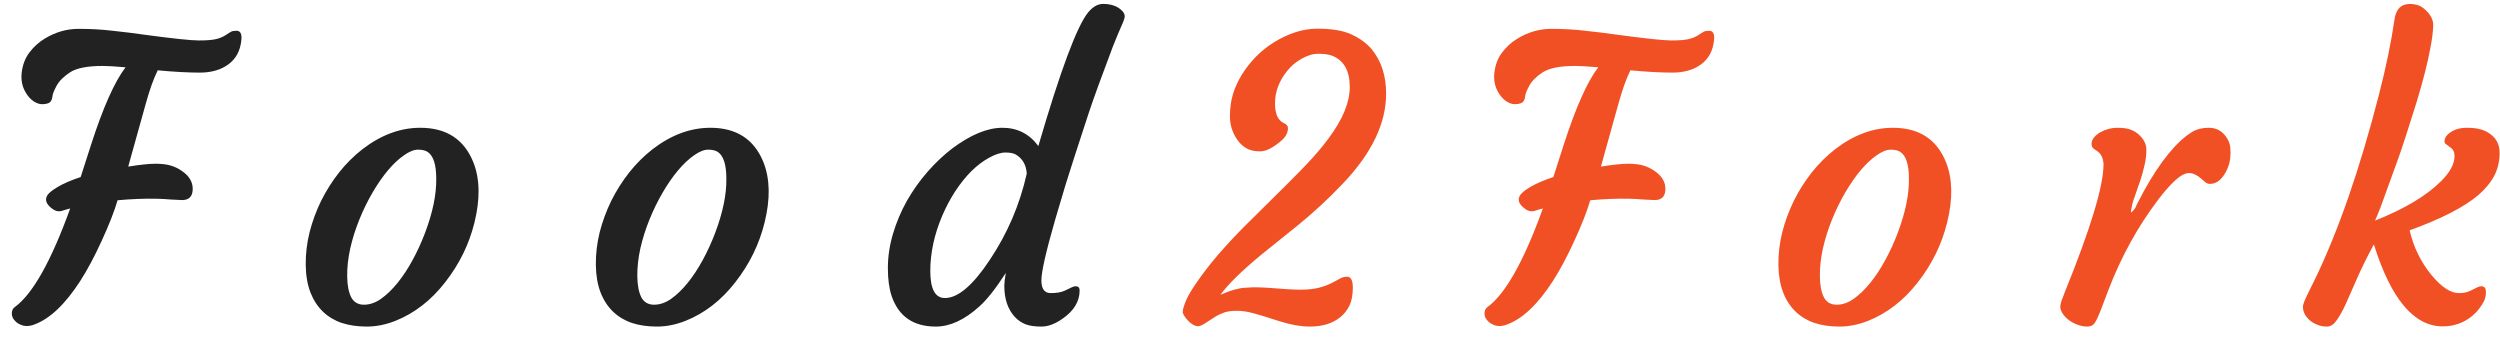
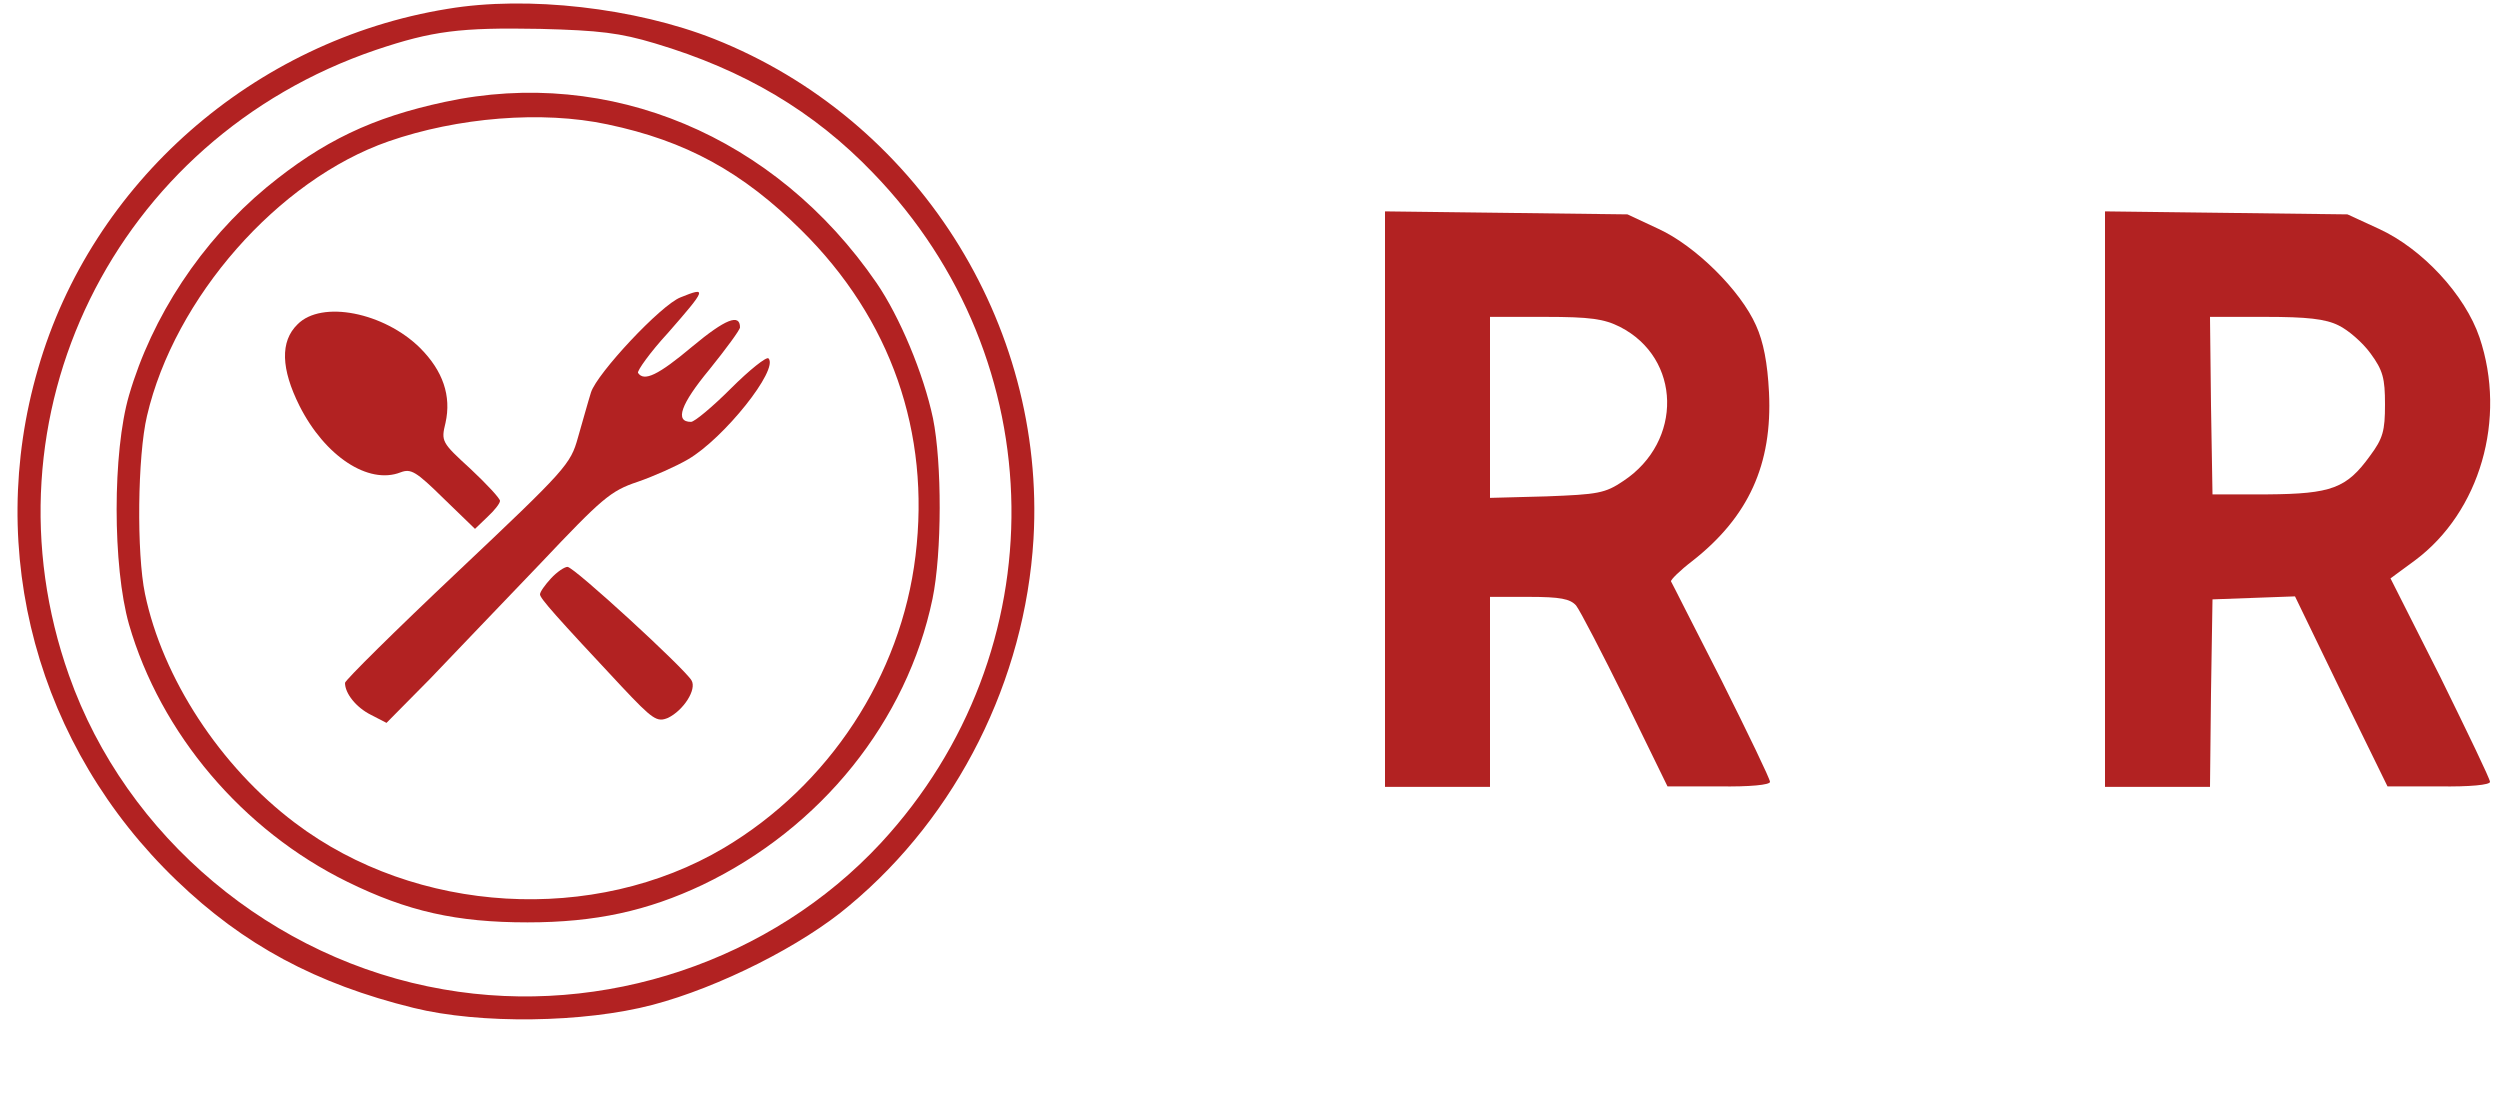
- <svg xmlns="http://www.w3.org/2000/svg" width="154" height="21" viewBox="0 0 154 21" fill="none">
-   <path d="M11.215 12.324C10.988 12.316 10.75 12.305 10.5 12.289C10.258 12.266 9.969 12.25 9.633 12.242C8.898 12.227 8.102 12.258 7.242 12.336C7.047 13.008 6.723 13.836 6.27 14.82C5.824 15.797 5.383 16.625 4.945 17.305C4.008 18.758 3.055 19.656 2.086 20C1.945 20.055 1.801 20.082 1.652 20.082C1.512 20.082 1.383 20.055 1.266 20C1.148 19.953 1.051 19.891 0.973 19.812C0.809 19.664 0.727 19.5 0.727 19.32C0.727 19.141 0.785 19.008 0.902 18.922C2.012 18.117 3.152 16.09 4.324 12.84C4.238 12.863 4.152 12.887 4.066 12.91C3.98 12.934 3.906 12.957 3.844 12.98C3.781 13.004 3.707 13.016 3.621 13.016C3.543 13.016 3.453 12.992 3.352 12.945C3.258 12.891 3.172 12.828 3.094 12.758C2.922 12.602 2.836 12.449 2.836 12.301C2.836 12.152 2.902 12.016 3.035 11.891C3.176 11.758 3.348 11.633 3.551 11.516C3.926 11.297 4.398 11.094 4.969 10.906L5.602 8.938C6.344 6.633 7.055 5.035 7.734 4.145C7.094 4.09 6.621 4.062 6.316 4.062C5.395 4.062 4.73 4.191 4.324 4.449C3.926 4.707 3.645 4.988 3.48 5.293C3.324 5.59 3.242 5.797 3.234 5.914C3.211 6.133 3.141 6.273 3.023 6.336C2.906 6.391 2.762 6.418 2.59 6.418C2.426 6.418 2.254 6.359 2.074 6.242C1.895 6.117 1.746 5.961 1.629 5.773C1.379 5.391 1.281 4.961 1.336 4.484C1.391 4 1.547 3.586 1.805 3.242C2.07 2.891 2.383 2.605 2.742 2.387C3.406 1.98 4.105 1.777 4.84 1.777C5.582 1.777 6.281 1.816 6.938 1.895C7.602 1.965 8.262 2.047 8.918 2.141C10.66 2.375 11.77 2.492 12.246 2.492C12.723 2.492 13.074 2.465 13.301 2.41C13.535 2.355 13.734 2.273 13.898 2.164C14.062 2.055 14.176 1.984 14.238 1.953C14.309 1.914 14.418 1.895 14.566 1.895C14.801 1.895 14.902 2.074 14.871 2.434C14.84 2.785 14.754 3.09 14.613 3.348C14.473 3.598 14.289 3.805 14.062 3.969C13.602 4.305 13.016 4.473 12.305 4.473C11.594 4.473 10.73 4.426 9.715 4.332C9.457 4.855 9.211 5.543 8.977 6.395L7.898 10.262C8.633 10.145 9.191 10.086 9.574 10.086C9.965 10.086 10.285 10.125 10.535 10.203C10.785 10.281 11.008 10.391 11.203 10.531C11.656 10.836 11.879 11.211 11.871 11.656C11.863 12.102 11.645 12.324 11.215 12.324ZM19.899 19.203C19.571 18.891 19.313 18.496 19.125 18.02C18.938 17.535 18.84 16.965 18.832 16.309C18.825 15.652 18.903 14.988 19.067 14.316C19.239 13.645 19.477 12.996 19.782 12.371C20.094 11.746 20.465 11.16 20.895 10.613C21.332 10.066 21.813 9.59 22.336 9.184C23.477 8.309 24.661 7.871 25.887 7.871C27.497 7.871 28.586 8.578 29.157 9.992C29.563 11.016 29.586 12.254 29.227 13.707C28.899 15.043 28.297 16.27 27.422 17.387C26.555 18.504 25.532 19.297 24.352 19.766C23.758 20 23.172 20.117 22.594 20.117C22.024 20.117 21.512 20.043 21.059 19.895C20.614 19.746 20.227 19.516 19.899 19.203ZM22.137 13.52C21.903 14.098 21.715 14.691 21.575 15.301C21.442 15.91 21.379 16.488 21.387 17.035C21.395 17.574 21.477 18 21.633 18.312C21.797 18.617 22.059 18.77 22.418 18.77C22.778 18.77 23.129 18.648 23.473 18.406C23.825 18.156 24.165 17.828 24.493 17.422C24.821 17.016 25.129 16.547 25.418 16.016C25.707 15.484 25.961 14.93 26.18 14.352C26.657 13.094 26.887 11.977 26.872 11C26.872 10.141 26.696 9.594 26.344 9.359C26.204 9.266 26.004 9.219 25.747 9.219C25.497 9.219 25.207 9.336 24.879 9.57C24.551 9.797 24.223 10.105 23.895 10.496C23.567 10.887 23.25 11.344 22.946 11.867C22.641 12.391 22.372 12.941 22.137 13.52ZM37.77 19.203C37.442 18.891 37.184 18.496 36.997 18.02C36.809 17.535 36.712 16.965 36.704 16.309C36.696 15.652 36.774 14.988 36.938 14.316C37.11 13.645 37.349 12.996 37.653 12.371C37.966 11.746 38.337 11.16 38.767 10.613C39.204 10.066 39.684 9.59 40.208 9.184C41.349 8.309 42.532 7.871 43.759 7.871C45.368 7.871 46.458 8.578 47.028 9.992C47.434 11.016 47.458 12.254 47.099 13.707C46.77 15.043 46.169 16.27 45.294 17.387C44.427 18.504 43.403 19.297 42.224 19.766C41.63 20 41.044 20.117 40.466 20.117C39.895 20.117 39.384 20.043 38.931 19.895C38.485 19.746 38.099 19.516 37.77 19.203ZM40.009 13.52C39.774 14.098 39.587 14.691 39.446 15.301C39.313 15.91 39.251 16.488 39.259 17.035C39.267 17.574 39.349 18 39.505 18.312C39.669 18.617 39.931 18.77 40.29 18.77C40.649 18.77 41.001 18.648 41.345 18.406C41.696 18.156 42.036 17.828 42.364 17.422C42.692 17.016 43.001 16.547 43.29 16.016C43.579 15.484 43.833 14.93 44.052 14.352C44.528 13.094 44.759 11.977 44.743 11C44.743 10.141 44.567 9.594 44.216 9.359C44.075 9.266 43.876 9.219 43.618 9.219C43.368 9.219 43.079 9.336 42.751 9.57C42.423 9.797 42.095 10.105 41.767 10.496C41.438 10.887 41.122 11.344 40.817 11.867C40.513 12.391 40.243 12.941 40.009 13.52ZM66.259 17.633C66.423 17.633 66.505 17.719 66.505 17.891C66.505 18.562 66.158 19.141 65.462 19.625C65.001 19.953 64.564 20.117 64.15 20.117C63.744 20.117 63.419 20.07 63.177 19.977C62.935 19.883 62.716 19.734 62.521 19.531C62.083 19.062 61.865 18.418 61.865 17.598C61.865 17.434 61.896 17.172 61.958 16.812C61.326 17.789 60.783 18.477 60.33 18.875C59.416 19.703 58.521 20.117 57.646 20.117C56.263 20.117 55.357 19.492 54.927 18.242C54.771 17.781 54.693 17.203 54.693 16.508C54.693 15.812 54.798 15.109 55.009 14.398C55.22 13.688 55.505 13.012 55.865 12.371C56.232 11.73 56.654 11.137 57.13 10.59C57.615 10.035 58.123 9.555 58.654 9.148C59.794 8.297 60.826 7.871 61.748 7.871C62.669 7.871 63.408 8.246 63.962 8.996C65.322 4.34 66.345 1.594 67.033 0.758C67.322 0.414 67.626 0.242 67.947 0.242C68.478 0.242 68.88 0.395 69.154 0.699C69.24 0.801 69.283 0.902 69.283 1.004C69.283 1.105 69.22 1.293 69.095 1.566C68.97 1.84 68.787 2.281 68.544 2.891C67.849 4.727 67.361 6.07 67.079 6.922C66.361 9.102 65.876 10.602 65.626 11.422L64.982 13.59C64.427 15.52 64.15 16.746 64.15 17.27C64.15 17.793 64.341 18.055 64.724 18.055C65.076 18.055 65.357 18.008 65.568 17.914L66.013 17.703C66.099 17.656 66.181 17.633 66.259 17.633ZM58.208 18.359C59.013 18.359 59.935 17.574 60.974 16.004C62.06 14.379 62.818 12.609 63.248 10.695C63.216 10.164 62.994 9.773 62.58 9.523C62.439 9.438 62.224 9.395 61.935 9.395C61.654 9.395 61.322 9.5 60.939 9.711C60.564 9.914 60.197 10.191 59.837 10.543C59.486 10.895 59.154 11.309 58.841 11.785C58.537 12.254 58.271 12.754 58.044 13.285C57.552 14.441 57.306 15.578 57.306 16.695C57.306 17.805 57.607 18.359 58.208 18.359Z" fill="#222222" />
-   <path d="M82.982 17.047C83.217 17.047 83.334 17.27 83.334 17.715C83.334 18.16 83.267 18.523 83.135 18.805C83.002 19.086 82.818 19.324 82.584 19.52C82.107 19.918 81.475 20.117 80.686 20.117C80.139 20.117 79.517 20.008 78.822 19.789C78.127 19.562 77.592 19.398 77.217 19.297C76.85 19.195 76.51 19.145 76.197 19.145C75.892 19.145 75.642 19.176 75.447 19.238C75.26 19.301 75.084 19.379 74.92 19.473C74.764 19.566 74.611 19.664 74.463 19.766C74.15 19.984 73.936 20.094 73.818 20.094C73.709 20.094 73.6 20.062 73.49 20C73.381 19.938 73.279 19.855 73.186 19.754C72.967 19.52 72.857 19.336 72.857 19.203C72.857 19.07 72.928 18.832 73.068 18.488C73.217 18.145 73.51 17.672 73.947 17.07C74.385 16.461 74.869 15.863 75.4 15.277C75.932 14.684 76.494 14.098 77.088 13.52C78.822 11.816 79.947 10.691 80.463 10.145C80.986 9.598 81.447 9.055 81.846 8.516C82.713 7.352 83.146 6.301 83.146 5.363C83.146 4.371 82.791 3.73 82.08 3.441C81.861 3.355 81.576 3.312 81.225 3.312C80.881 3.312 80.533 3.414 80.182 3.617C79.83 3.812 79.533 4.062 79.291 4.367C78.791 4.984 78.541 5.652 78.541 6.371C78.541 7.027 78.728 7.434 79.103 7.59C79.26 7.66 79.338 7.762 79.338 7.895C79.338 8.176 79.201 8.434 78.928 8.668C78.42 9.105 77.986 9.324 77.627 9.324C77.267 9.324 76.978 9.258 76.76 9.125C76.541 8.992 76.357 8.816 76.209 8.598C75.912 8.16 75.764 7.688 75.764 7.18C75.764 6.664 75.826 6.203 75.951 5.797C76.076 5.391 76.256 4.996 76.49 4.613C76.732 4.223 77.017 3.855 77.346 3.512C77.682 3.168 78.057 2.867 78.471 2.609C79.385 2.047 80.279 1.766 81.154 1.766C82.037 1.766 82.732 1.883 83.24 2.117C83.756 2.352 84.174 2.656 84.494 3.031C85.088 3.75 85.385 4.664 85.385 5.773C85.385 7.594 84.502 9.434 82.736 11.293C81.807 12.27 80.865 13.141 79.912 13.906L77.686 15.699C76.475 16.699 75.639 17.52 75.178 18.16C75.779 17.895 76.275 17.75 76.666 17.727C77.057 17.695 77.373 17.688 77.615 17.703C77.865 17.711 78.127 17.727 78.4 17.75C79.119 17.812 79.693 17.844 80.123 17.844C80.553 17.844 80.924 17.805 81.236 17.727C81.557 17.641 81.814 17.547 82.01 17.445C82.213 17.344 82.381 17.254 82.514 17.176C82.646 17.09 82.803 17.047 82.982 17.047ZM101.932 12.324C101.705 12.316 101.467 12.305 101.217 12.289C100.975 12.266 100.686 12.25 100.35 12.242C99.616 12.227 98.819 12.258 97.959 12.336C97.764 13.008 97.44 13.836 96.987 14.82C96.541 15.797 96.1 16.625 95.662 17.305C94.725 18.758 93.772 19.656 92.803 20C92.662 20.055 92.518 20.082 92.37 20.082C92.229 20.082 92.1 20.055 91.983 20C91.866 19.953 91.768 19.891 91.69 19.812C91.526 19.664 91.444 19.5 91.444 19.32C91.444 19.141 91.502 19.008 91.62 18.922C92.729 18.117 93.87 16.09 95.041 12.84C94.956 12.863 94.87 12.887 94.784 12.91C94.698 12.934 94.623 12.957 94.561 12.98C94.498 13.004 94.424 13.016 94.338 13.016C94.26 13.016 94.17 12.992 94.069 12.945C93.975 12.891 93.889 12.828 93.811 12.758C93.639 12.602 93.553 12.449 93.553 12.301C93.553 12.152 93.62 12.016 93.752 11.891C93.893 11.758 94.065 11.633 94.268 11.516C94.643 11.297 95.116 11.094 95.686 10.906L96.319 8.938C97.061 6.633 97.772 5.035 98.452 4.145C97.811 4.09 97.338 4.062 97.034 4.062C96.112 4.062 95.448 4.191 95.041 4.449C94.643 4.707 94.362 4.988 94.198 5.293C94.041 5.59 93.959 5.797 93.952 5.914C93.928 6.133 93.858 6.273 93.741 6.336C93.623 6.391 93.479 6.418 93.307 6.418C93.143 6.418 92.971 6.359 92.791 6.242C92.612 6.117 92.463 5.961 92.346 5.773C92.096 5.391 91.998 4.961 92.053 4.484C92.108 4 92.264 3.586 92.522 3.242C92.787 2.891 93.1 2.605 93.459 2.387C94.123 1.98 94.823 1.777 95.557 1.777C96.299 1.777 96.998 1.816 97.655 1.895C98.319 1.965 98.979 2.047 99.635 2.141C101.377 2.375 102.487 2.492 102.963 2.492C103.44 2.492 103.791 2.465 104.018 2.41C104.252 2.355 104.452 2.273 104.616 2.164C104.78 2.055 104.893 1.984 104.955 1.953C105.026 1.914 105.135 1.895 105.284 1.895C105.518 1.895 105.62 2.074 105.588 2.434C105.557 2.785 105.471 3.09 105.33 3.348C105.19 3.598 105.006 3.805 104.78 3.969C104.319 4.305 103.733 4.473 103.022 4.473C102.311 4.473 101.448 4.426 100.432 4.332C100.174 4.855 99.928 5.543 99.694 6.395L98.616 10.262C99.35 10.145 99.909 10.086 100.291 10.086C100.682 10.086 101.002 10.125 101.252 10.203C101.502 10.281 101.725 10.391 101.92 10.531C102.373 10.836 102.596 11.211 102.588 11.656C102.58 12.102 102.362 12.324 101.932 12.324ZM110.616 19.203C110.288 18.891 110.03 18.496 109.843 18.02C109.655 17.535 109.558 16.965 109.55 16.309C109.542 15.652 109.62 14.988 109.784 14.316C109.956 13.645 110.194 12.996 110.499 12.371C110.811 11.746 111.183 11.16 111.612 10.613C112.05 10.066 112.53 9.59 113.054 9.184C114.194 8.309 115.378 7.871 116.604 7.871C118.214 7.871 119.304 8.578 119.874 9.992C120.28 11.016 120.304 12.254 119.944 13.707C119.616 15.043 119.015 16.27 118.14 17.387C117.272 18.504 116.249 19.297 115.069 19.766C114.475 20 113.89 20.117 113.311 20.117C112.741 20.117 112.229 20.043 111.776 19.895C111.331 19.746 110.944 19.516 110.616 19.203ZM112.854 13.52C112.62 14.098 112.433 14.691 112.292 15.301C112.159 15.91 112.097 16.488 112.104 17.035C112.112 17.574 112.194 18 112.35 18.312C112.515 18.617 112.776 18.77 113.136 18.77C113.495 18.77 113.847 18.648 114.19 18.406C114.542 18.156 114.882 17.828 115.21 17.422C115.538 17.016 115.847 16.547 116.136 16.016C116.425 15.484 116.679 14.93 116.897 14.352C117.374 13.094 117.604 11.977 117.589 11C117.589 10.141 117.413 9.594 117.061 9.359C116.921 9.266 116.722 9.219 116.464 9.219C116.214 9.219 115.925 9.336 115.597 9.57C115.268 9.797 114.94 10.105 114.612 10.496C114.284 10.887 113.968 11.344 113.663 11.867C113.358 12.391 113.089 12.941 112.854 13.52ZM127.445 19.719C127.288 19.602 127.163 19.473 127.07 19.332C126.976 19.184 126.925 19.059 126.917 18.957C126.91 18.848 126.929 18.719 126.976 18.57C127.031 18.414 127.101 18.227 127.187 18.008C128.781 14.086 129.577 11.453 129.577 10.109C129.554 9.734 129.425 9.469 129.191 9.312L128.956 9.148C128.886 9.094 128.847 9 128.839 8.867C128.839 8.727 128.89 8.594 128.992 8.469C129.093 8.344 129.226 8.234 129.39 8.141C129.726 7.961 130.07 7.871 130.421 7.871C130.781 7.871 131.058 7.91 131.253 7.988C131.456 8.066 131.628 8.172 131.769 8.305C132.066 8.586 132.214 8.883 132.214 9.195C132.222 9.508 132.187 9.824 132.109 10.145C132.038 10.465 131.952 10.781 131.851 11.094C131.749 11.398 131.648 11.691 131.546 11.973C131.445 12.246 131.378 12.449 131.347 12.582C131.285 12.855 131.261 13.027 131.277 13.098C131.464 12.934 131.577 12.773 131.617 12.617L132.074 11.75C133.089 9.922 134.081 8.711 135.05 8.117C135.331 7.953 135.667 7.871 136.058 7.871C136.456 7.871 136.777 8.012 137.019 8.293C137.261 8.566 137.386 8.871 137.394 9.207C137.41 9.543 137.386 9.824 137.324 10.051C137.269 10.27 137.183 10.477 137.066 10.672C136.808 11.109 136.495 11.328 136.128 11.328C136.027 11.328 135.933 11.293 135.847 11.223L135.589 11C135.331 10.773 135.081 10.66 134.839 10.66C134.605 10.66 134.316 10.816 133.972 11.129C133.636 11.441 133.285 11.844 132.917 12.336C131.683 13.969 130.675 15.797 129.894 17.82L129.378 19.18C129.245 19.516 129.128 19.758 129.027 19.906C128.925 20.047 128.773 20.117 128.57 20.117C128.374 20.117 128.175 20.078 127.972 20C127.777 19.93 127.601 19.836 127.445 19.719ZM150.473 20.105C148.699 20.105 147.285 18.422 146.23 15.055C145.816 15.82 145.473 16.516 145.199 17.141L144.496 18.734C144.293 19.172 144.101 19.512 143.922 19.754C143.75 19.996 143.555 20.117 143.336 20.117C143.117 20.117 142.918 20.078 142.738 20C142.558 19.93 142.402 19.836 142.269 19.719C141.996 19.469 141.859 19.195 141.859 18.898C141.859 18.781 141.941 18.551 142.105 18.207L142.574 17.258C144.035 14.25 145.359 10.438 146.547 5.82C146.984 4.117 147.301 2.586 147.496 1.227C147.582 0.57 147.902 0.242 148.457 0.242C148.785 0.242 149.058 0.328 149.277 0.5C149.699 0.836 149.902 1.199 149.887 1.59C149.871 1.973 149.816 2.406 149.723 2.891C149.637 3.375 149.519 3.906 149.371 4.484C149.223 5.055 149.055 5.652 148.867 6.277C148.359 7.91 147.98 9.074 147.73 9.77L146.629 12.805C146.488 13.164 146.379 13.426 146.301 13.59C148.113 12.871 149.473 12.059 150.379 11.152C150.926 10.605 151.199 10.094 151.199 9.617C151.199 9.375 151.117 9.199 150.953 9.09C150.797 8.98 150.687 8.898 150.625 8.844C150.57 8.781 150.566 8.676 150.613 8.527C150.668 8.371 150.816 8.223 151.058 8.082C151.301 7.941 151.594 7.871 151.937 7.871C152.281 7.871 152.566 7.902 152.793 7.965C153.027 8.027 153.23 8.125 153.402 8.258C153.785 8.531 153.976 8.918 153.976 9.418C153.976 9.918 153.871 10.379 153.66 10.801C153.449 11.215 153.121 11.617 152.676 12.008C151.793 12.758 150.379 13.484 148.433 14.188C148.676 15.227 149.121 16.141 149.769 16.93C150.387 17.68 150.953 18.055 151.469 18.055C151.742 18.055 151.976 18.008 152.172 17.914L152.594 17.703C152.68 17.656 152.762 17.633 152.84 17.633C153.035 17.633 153.133 17.75 153.133 17.984C153.133 18.188 153.098 18.367 153.027 18.523C152.957 18.672 152.855 18.832 152.723 19.004C152.598 19.176 152.433 19.344 152.23 19.508C151.723 19.906 151.137 20.105 150.473 20.105Z" fill="#F15025" />
+ <svg xmlns="http://www.w3.org/2000/svg" version="1.0" width="80px" height="35px" viewBox="0 0 500 200" preserveAspectRatio="xMidYMid meet">
+   <g transform="translate(0,200) scale(0.1, -0.1)" fill="firebrick" stroke="none">
+     <path d="M895 2076 c-388 -63 -712 -348 -819 -720 -107 -367 -1 -756 277 -1023 134 -129 279 -207 474 -255 133 -33 341 -30 478 6 133 35 300 119 394 199 216 180 351 451 368 733 25 432 -235 840 -639 1000 -157 62 -373 87 -533 60z m415 -69 c178 -53 318 -136 436 -259 363 -375 370 -957 16 -1340 -219 -236 -555 -349 -875 -293 -342 59 -635 305 -749 628 -183 516 90 1073 614 1251 113 38 168 45 328 42 119 -3 160 -8 230 -29z" />
+     <path d="M890 1890 c-145 -31 -244 -78 -357 -171 -130 -108 -229 -258 -275 -416 -33 -113 -33 -342 0 -458 63 -218 227 -412 437 -515 120 -59 218 -81 360 -81 136 0 240 23 350 75 238 114 409 328 460 572 19 92 19 272 1 361 -19 90 -67 204 -113 271 -202 294 -534 433 -863 362z m325 -45 c157 -33 270 -95 388 -212 179 -177 258 -404 228 -651 -29 -240 -173 -459 -383 -584 -260 -154 -616 -133 -858 50 -150 113 -265 290 -300 458 -17 81 -15 276 4 356 55 236 262 472 483 549 138 48 307 62 438 34z" />
+     <path d="M1361 1499 c-39 -15 -167 -152 -179 -190 -6 -19 -17 -59 -26 -90 -15 -54 -23 -63 -241 -269 -124 -117 -225 -217 -225 -222 0 -21 22 -49 52 -64 l31 -16 87 88 c47 49 146 153 221 231 123 130 140 145 194 163 32 11 77 31 101 45 72 42 182 180 161 202 -4 4 -38 -23 -75 -60 -37 -37 -73 -67 -80 -67 -33 0 -21 35 37 105 33 41 61 79 61 84 0 28 -29 17 -95 -38 -69 -58 -97 -71 -109 -53 -2 4 24 41 60 80 77 88 79 93 25 71z" />
+     <path d="M595 1445 c-35 -34 -33 -89 4 -163 51 -101 138 -158 202 -133 21 8 31 2 86 -52 l63 -61 25 24 c14 13 25 27 25 32 0 5 -27 34 -59 64 -58 53 -59 55 -50 92 12 54 -5 104 -51 150 -72 71 -197 96 -245 47z" />
+     <path d="M1102 937 c-12 -13 -22 -27 -22 -32 0 -8 33 -45 163 -184 63 -67 71 -72 93 -63 31 15 58 57 47 75 -14 24 -235 227 -248 227 -6 0 -21 -10 -33 -23z" />
+     <path d="M2770 1096 l0 -576 105 0 105 0 0 190 0 190 78 0 c63 0 82 -4 94 -17 8 -10 52 -95 99 -190 l84 -172 103 0 c62 -1 102 3 102 9 0 6 -44 97 -97 203 -54 105 -99 195 -101 198 -1 3 18 22 43 41 112 88 160 193 153 337 -3 59 -11 101 -26 134 -31 70 -121 159 -195 193 l-62 29 -242 3 -243 3 0 -575z m470 344 c123 -63 126 -229 7 -308 -37 -25 -51 -27 -154 -31 l-113 -3 0 181 0 181 110 0 c91 0 118 -4 150 -20z" />
+     <path d="M4210 1096 l0 -576 105 0 105 0 2 188 3 187 82 3 83 3 92 -190 93 -190 103 0 c62 -1 102 3 102 9 0 6 -45 99 -99 209 l-100 198 49 36 c130 97 184 283 129 446 -29 85 -114 177 -201 217 l-63 29 -242 3 -243 3 0 -575z m467 347 c19 -9 48 -34 64 -56 25 -34 29 -50 29 -102 0 -53 -4 -68 -30 -103 -47 -65 -77 -76 -205 -77 l-110 0 -3 178 -2 177 111 0 c83 0 120 -4 146 -17z" />
+   </g>
</svg>
